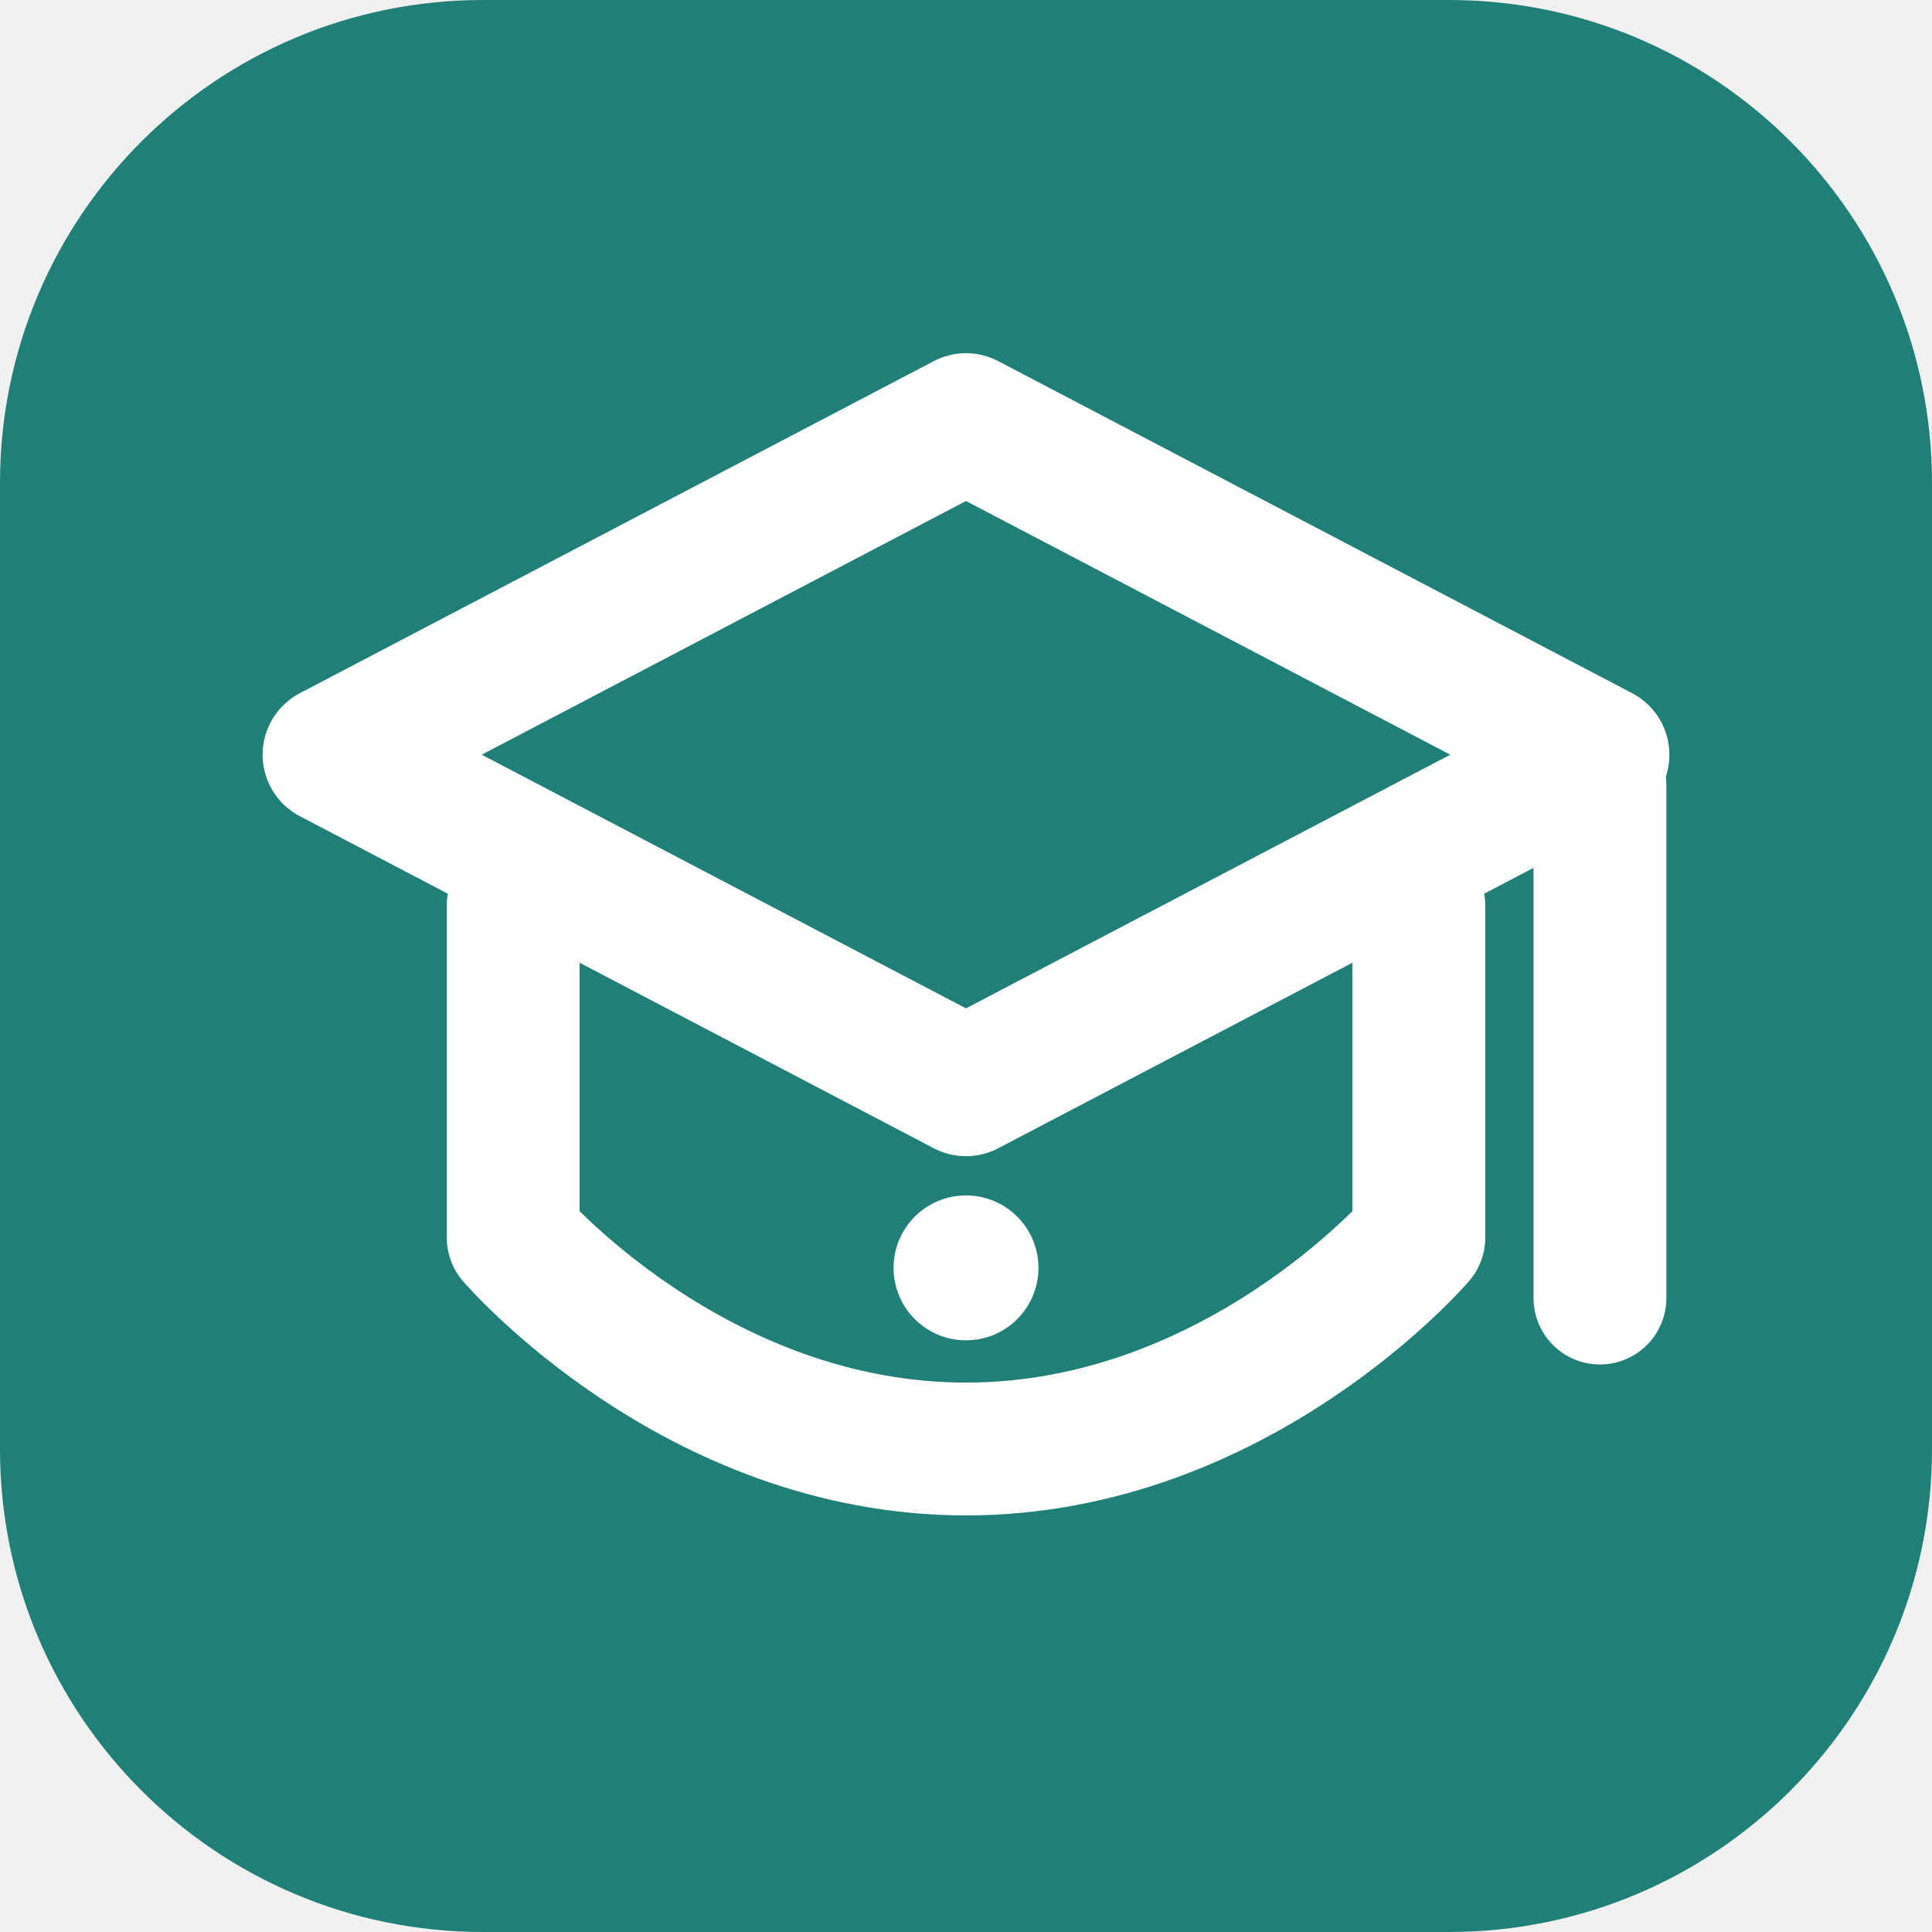
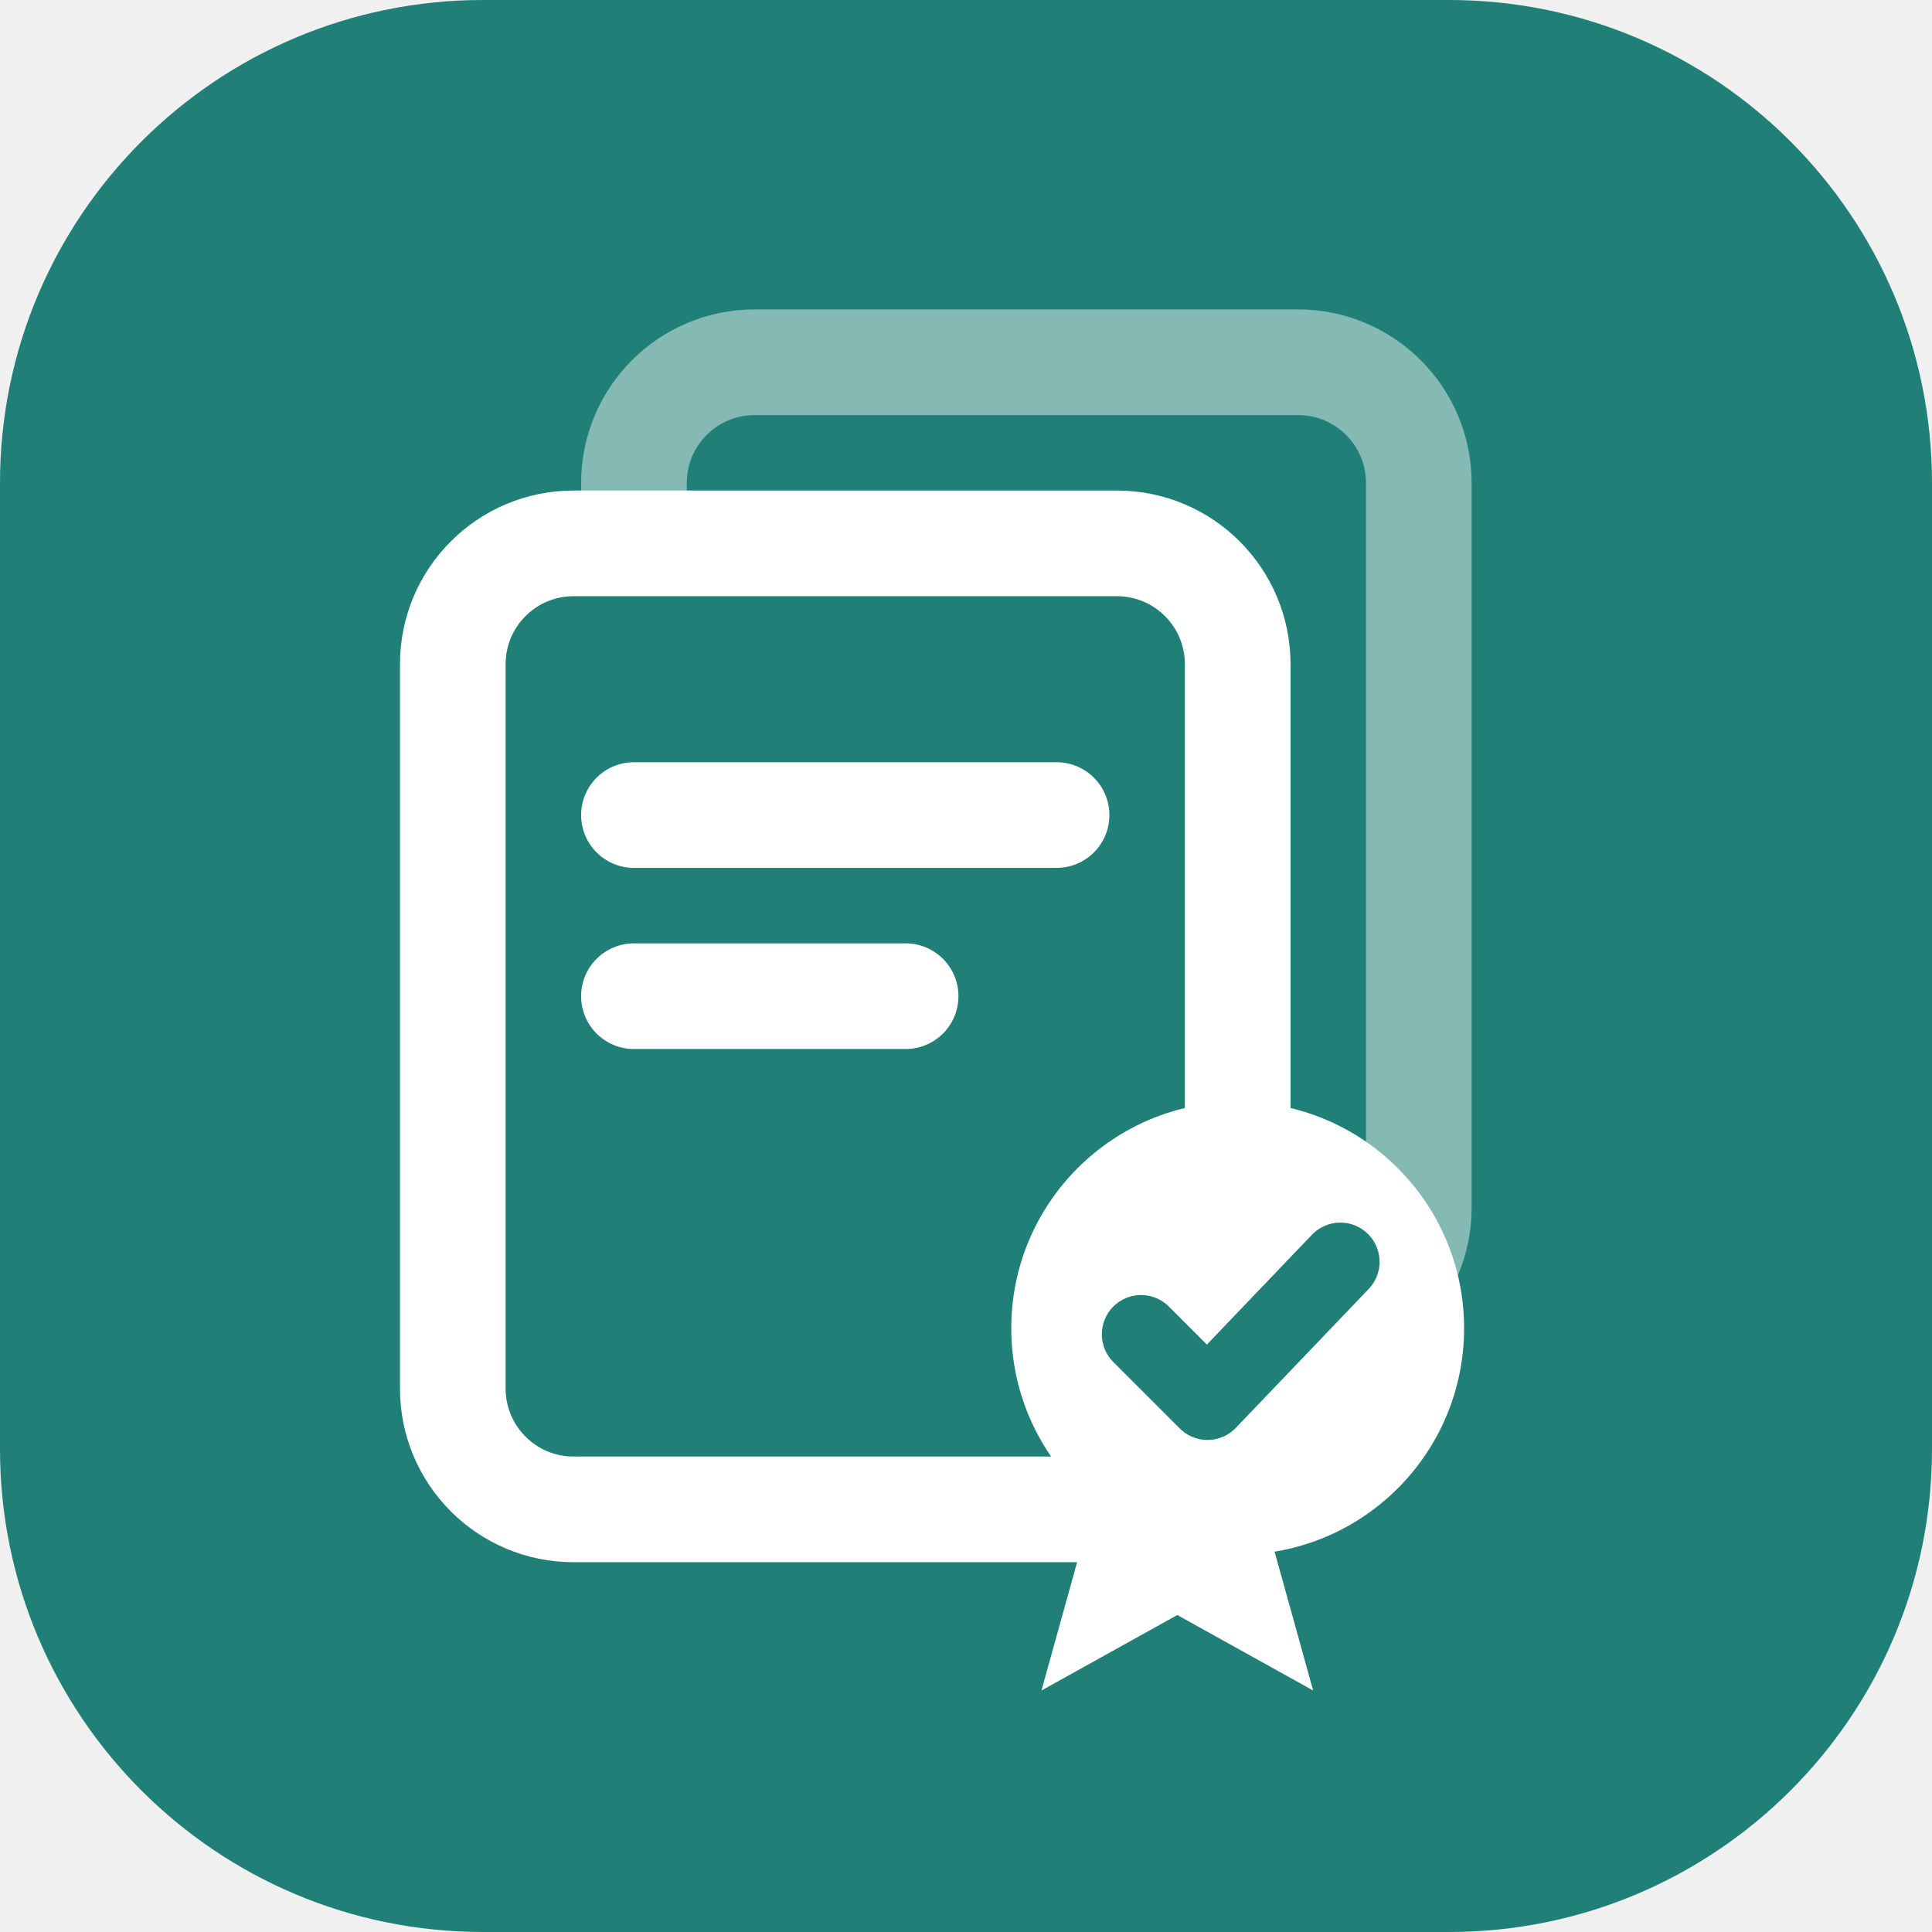
- <svg xmlns="http://www.w3.org/2000/svg" viewBox="0 0 32 32" fill="none">
-   <rect width="32" height="32" rx="8" fill="#208077" />
-   <g transform="translate(2 2.5)" stroke="#fff" stroke-linecap="round" stroke-linejoin="round">
-     <path d="M14 4.5L3.5 10L14 15.5L24.5 10L14 4.5Z" stroke-width="2.3" />
-     <path d="M6.5 12.5V18C6.5 18 9.5 21.5 14 21.5C18.5 21.5 21.5 18 21.5 18V12.5" stroke-width="2.2" />
-     <path d="M24.5 10.5V19" stroke-width="2.2" />
-   </g>
-   <circle cx="16" cy="21" r="1.2" fill="#fff" />
+ <svg xmlns="http://www.w3.org/2000/svg" viewBox="0 0 64 64" fill="none">
+   <rect width="64" height="64" rx="16" fill="#208077" />
+   <rect x="21" y="12" width="26" height="32" rx="4" stroke="#fff" stroke-opacity=".45" stroke-width="3.5" />
+   <rect x="15" y="18" width="26" height="32" rx="4" fill="#208077" stroke="#fff" stroke-width="3.5" />
+   <path d="M21 27h14M21 33h9" stroke="#fff" stroke-width="3.5" stroke-linecap="round" />
+   <path d="M37 47l-2.5 9 4.5-2.5 4.5 2.5-2.5-9" fill="#fff" />
+   <circle cx="41" cy="44" r="7.5" fill="#fff" />
+   <path d="M37.8 44.2l2.2 2.2 4.4-4.6" stroke="#208077" stroke-width="2.6" stroke-linecap="round" stroke-linejoin="round" />
</svg>
